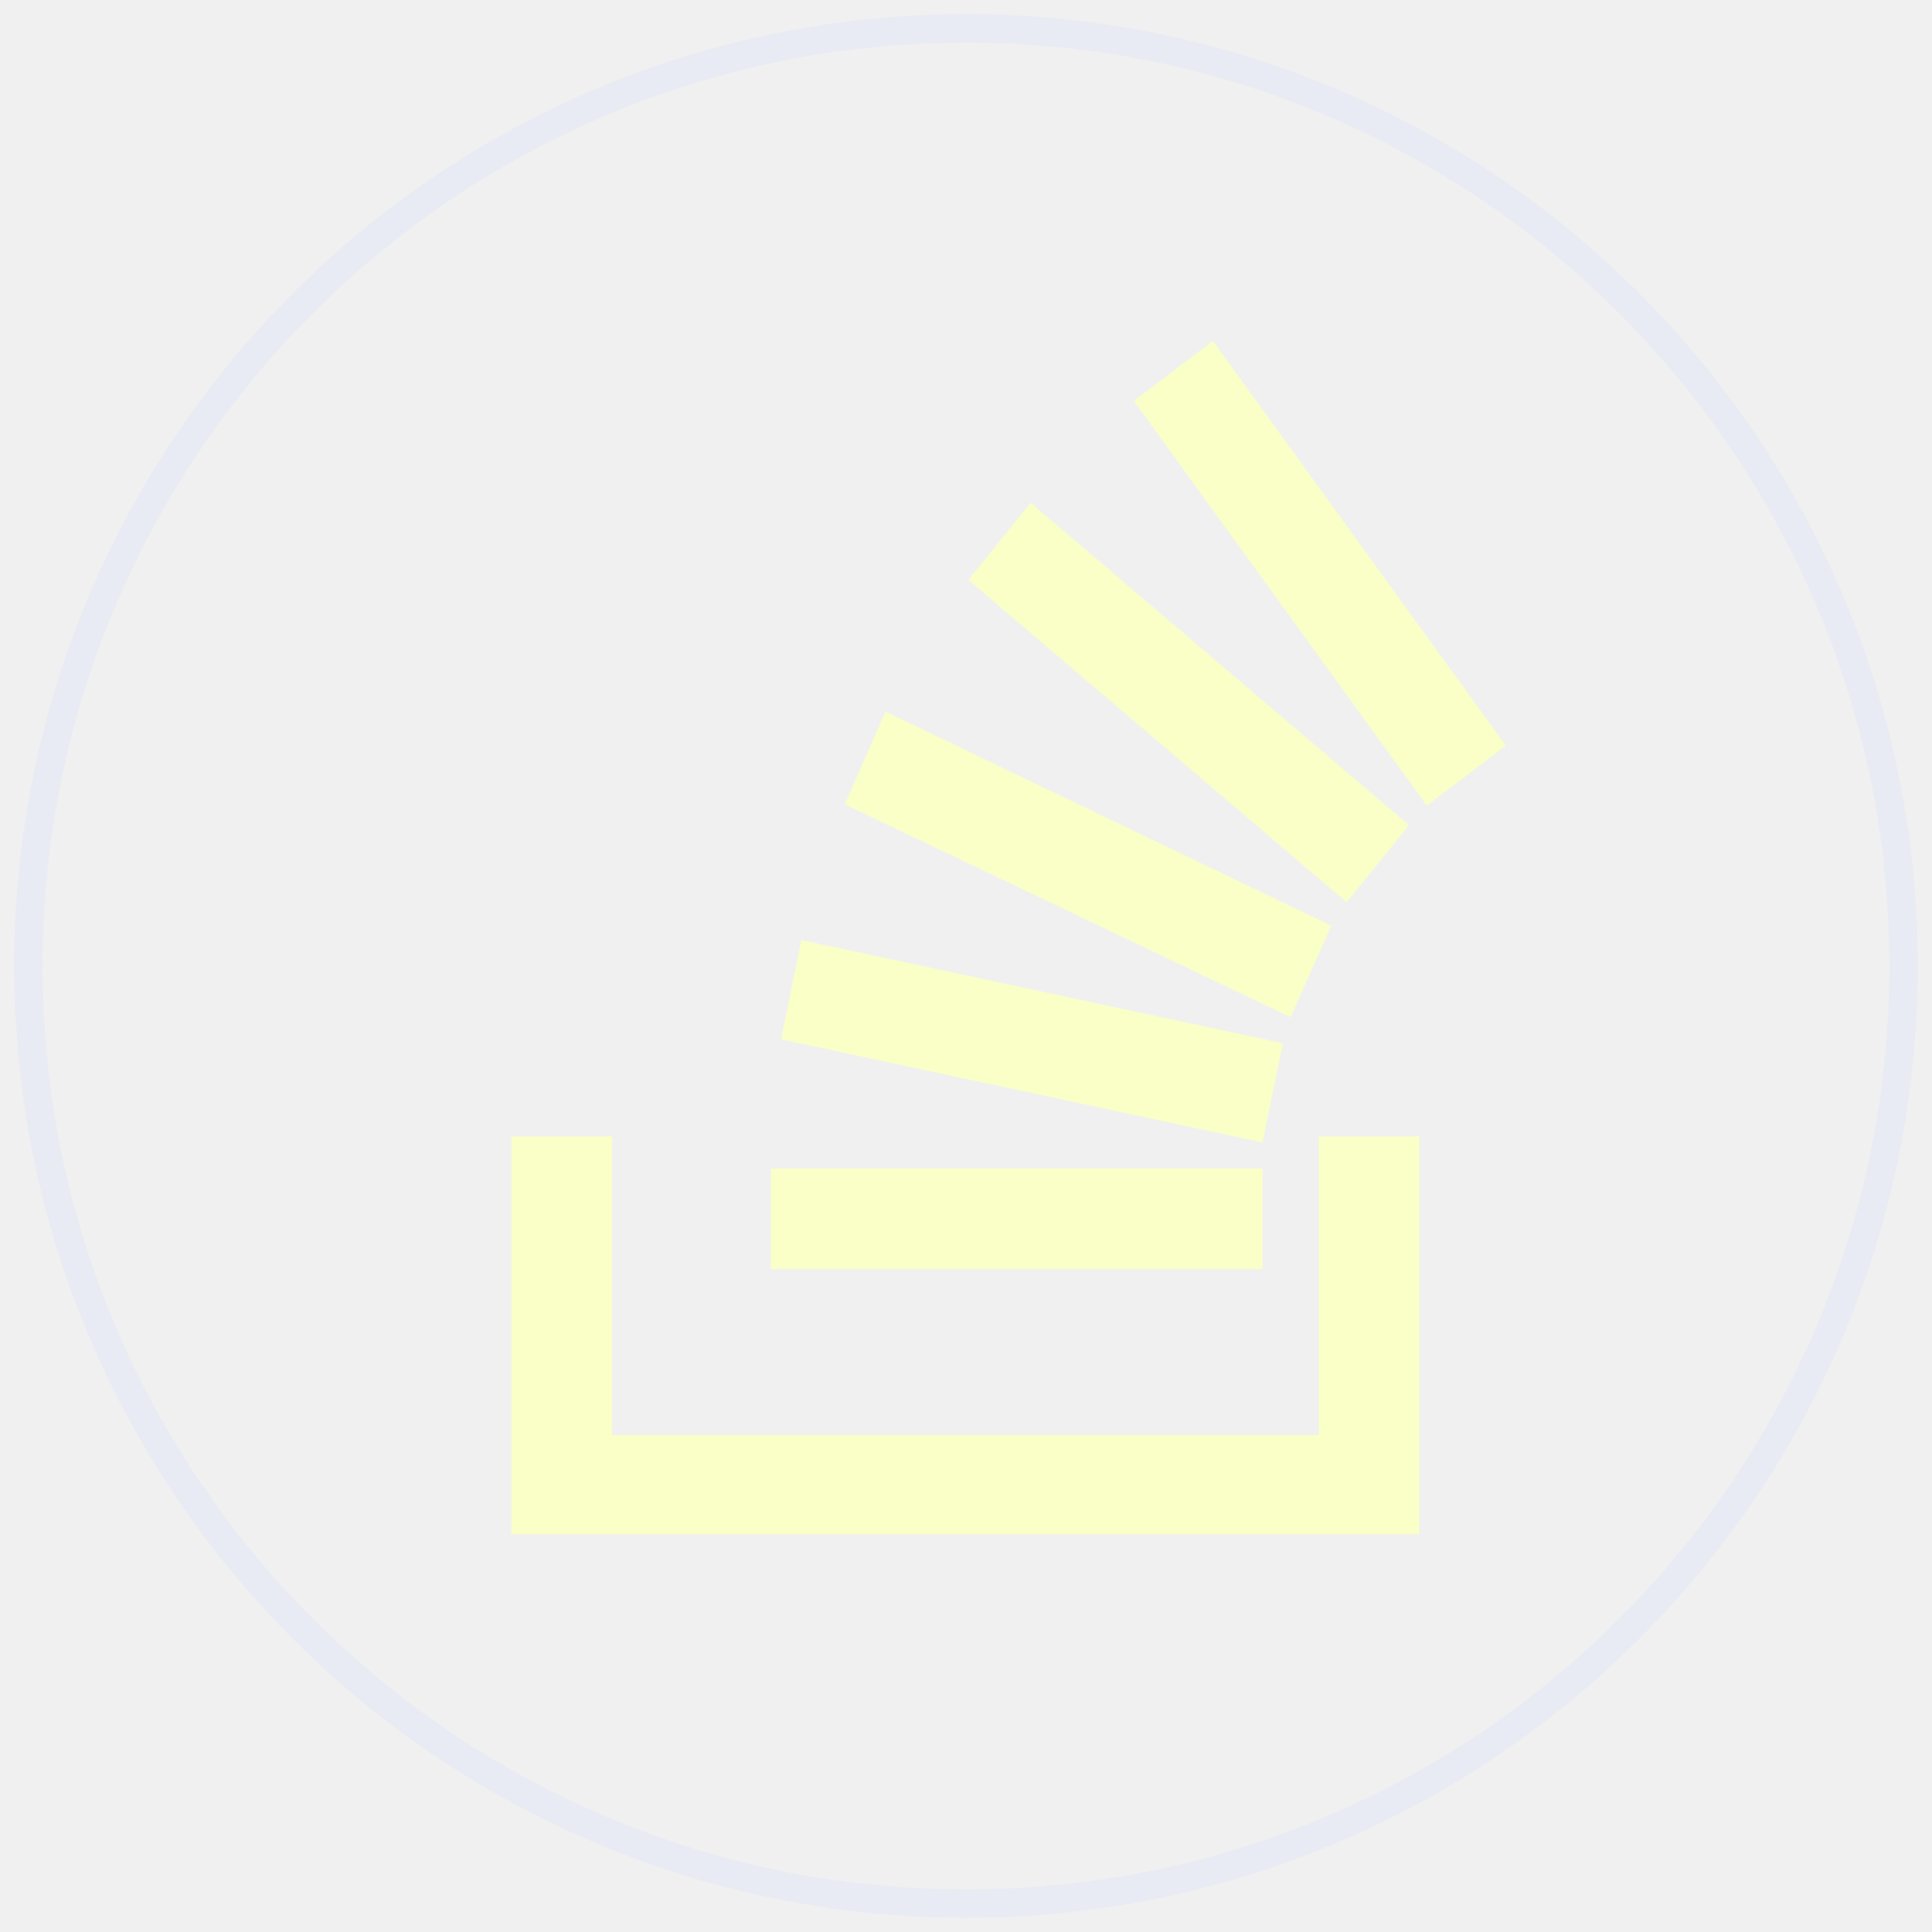
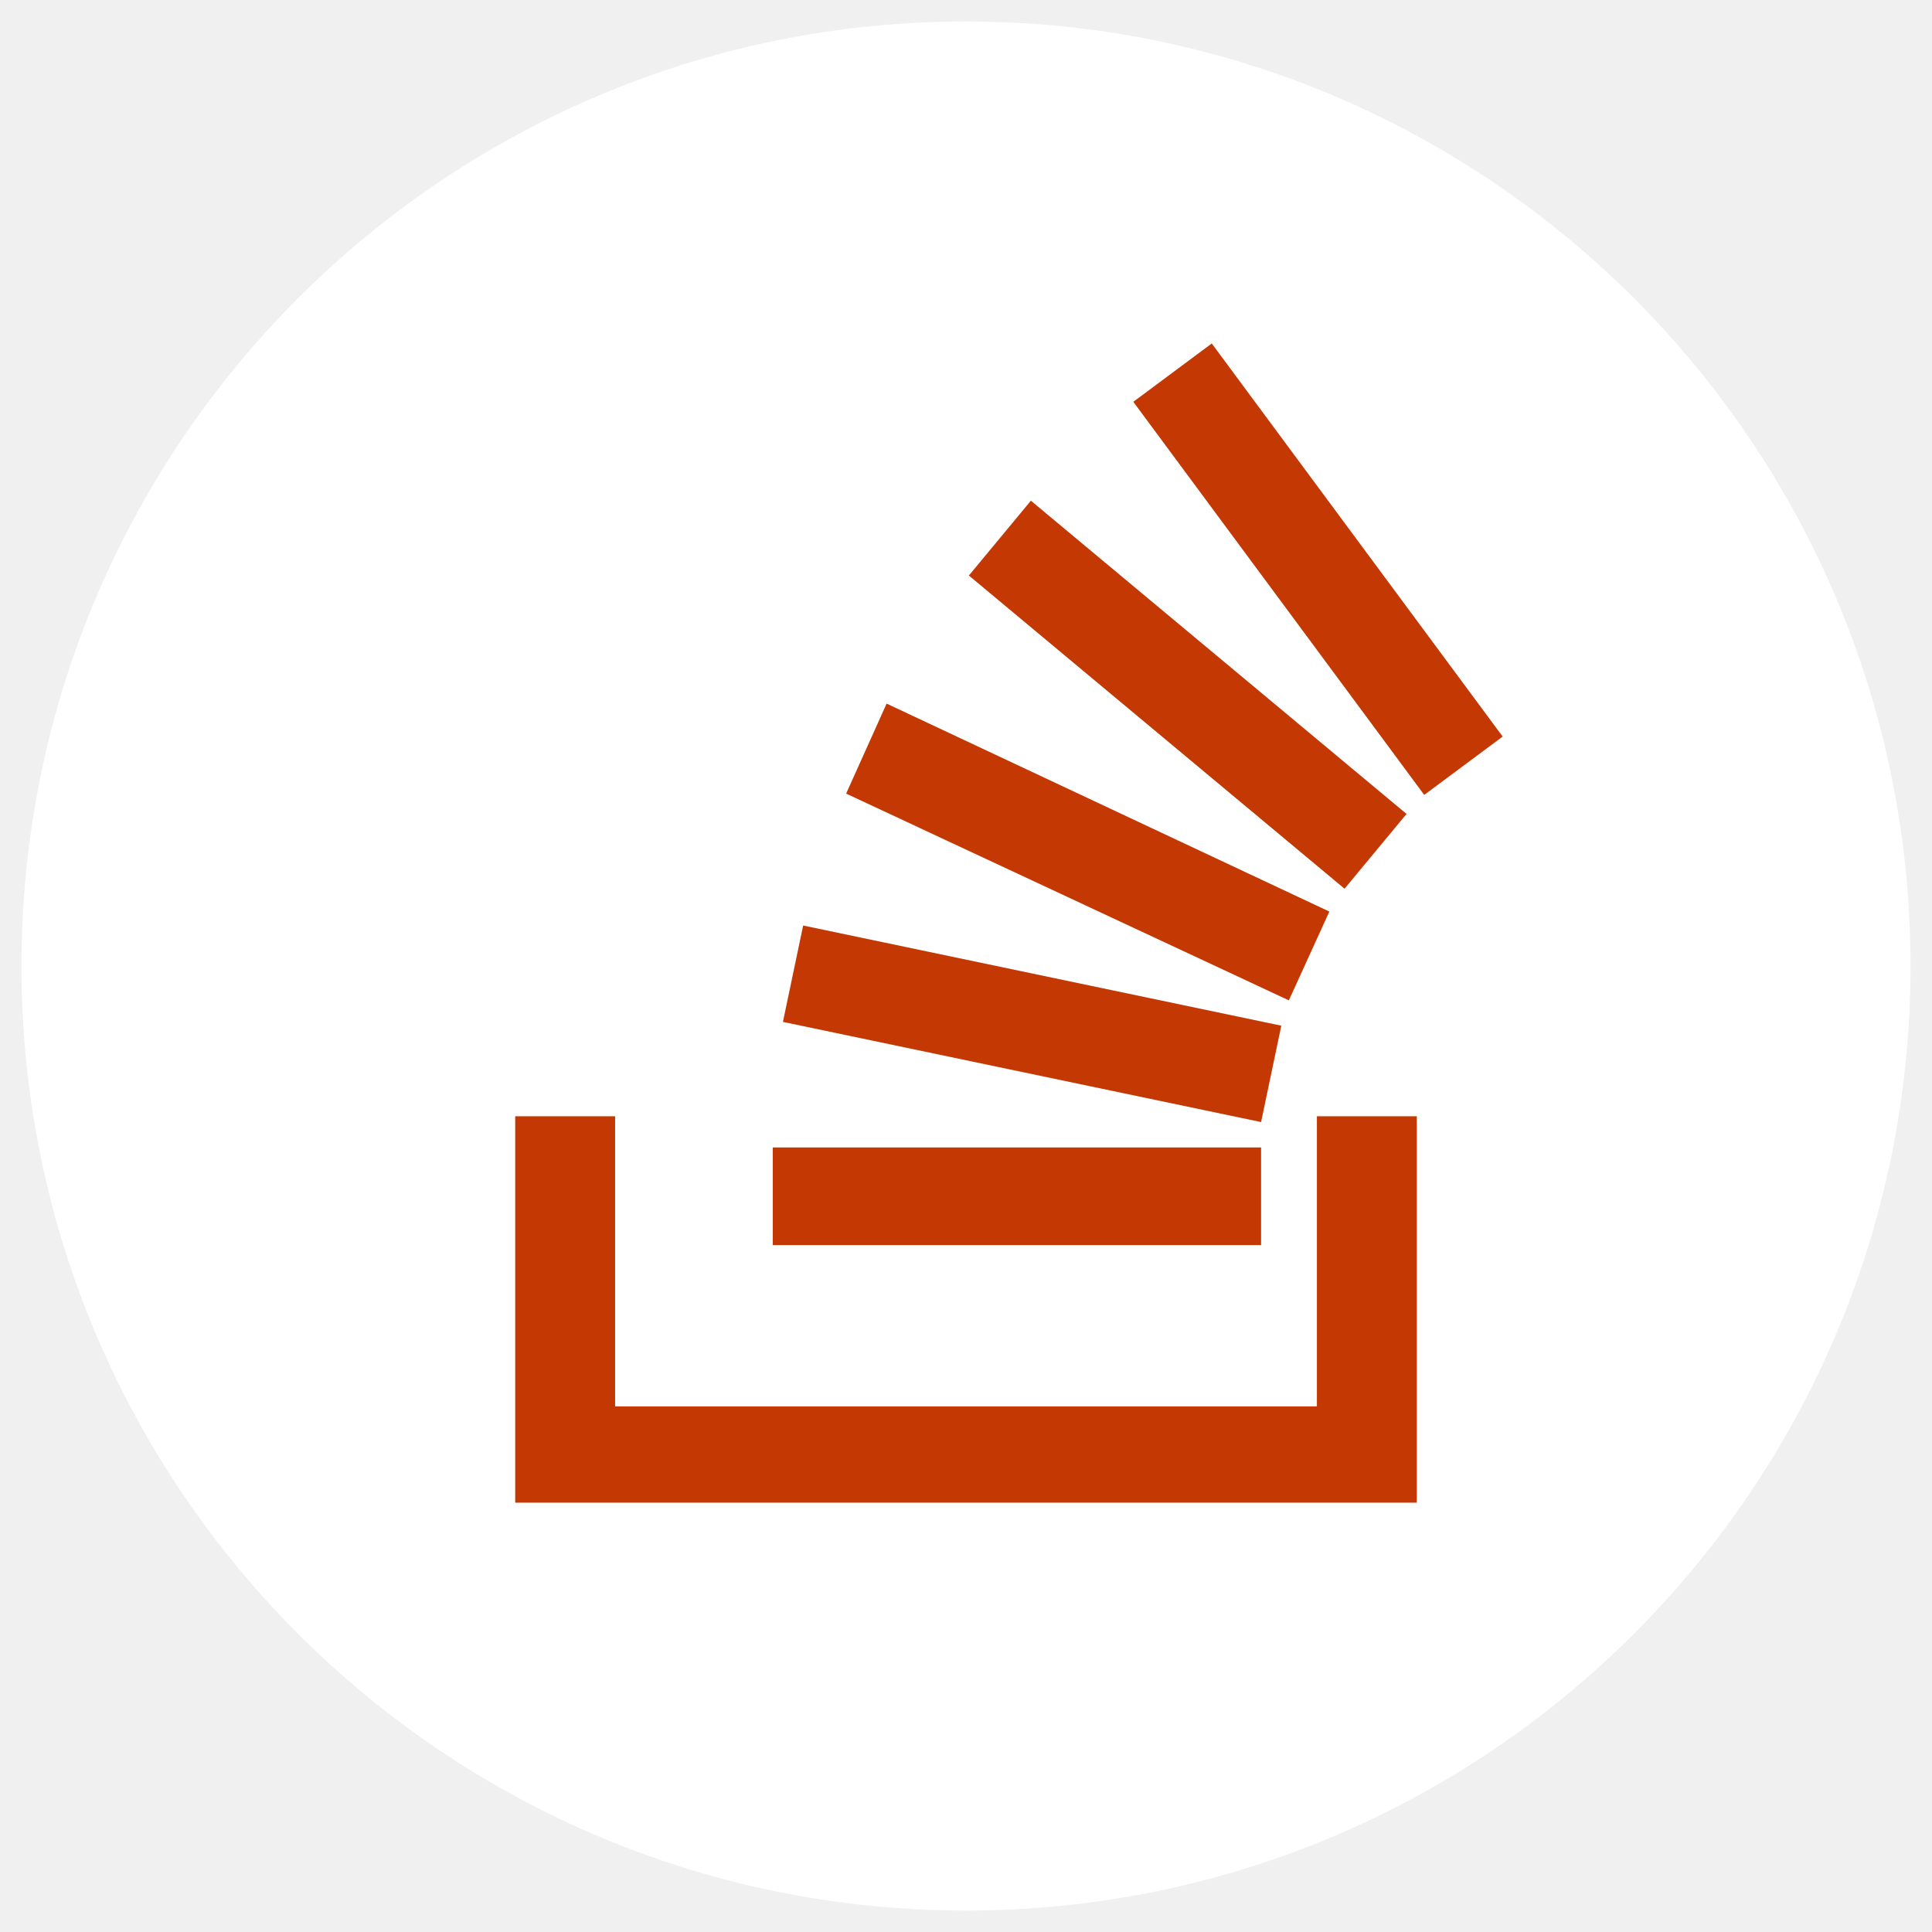
- <svg xmlns="http://www.w3.org/2000/svg" width="68" height="68">
+ <svg xmlns="http://www.w3.org/2000/svg" width="45" height="45">
  <g transform="translate(1 1)" fill="none" fill-rule="evenodd">
-     <circle stroke="#C9D6FE" opacity=".2" cx="33" cy="33" r="33" />
-     <g fill="#FAFFC7" fill-rule="nonzero">
-       <path d="M45.416 49.511V39h3.54v14H17V39h3.54v10.511z" />
-       <path d="M26.49 35.58l16.947 3.63.717-3.492-16.948-3.63-.717 3.492zm2.24-8.27l15.693 7.49 1.435-3.217-15.692-7.535-1.435 3.262zm4.35-7.902l13.316 11.348 2.197-2.71-13.316-11.349-2.197 2.71zM41.688 11l-2.78 2.113L49.22 27.356 52 25.243 41.688 11zM26.13 43.667h17.307v-3.538H26.13v3.538z" />
+     <circle stroke="#FFFFFF" fill="#FFFFFF" opacity="1" cx="21.5" cy="21.5" r="21.5" />
+     <g fill="#C43804" fill-rule="nonzero">
+       <path d="M29.673 31.757V25H32v9H11v-9h2.327v6.757z" />
+       <path d="M17.236 22.802l11.137 2.333.471-2.245-11.137-2.333-.471 2.245zm1.473-5.317L29.02 22.3l.943-2.068-10.312-4.844-.943 2.097zm2.858-5.08l8.75 7.295 1.444-1.742-8.75-7.296-1.444 1.743zM27.224 7l-1.827 1.359 6.776 9.156L34 16.156 27.224 7zM17 28h11.373v-2.274H17V28z" />
    </g>
  </g>
</svg>
